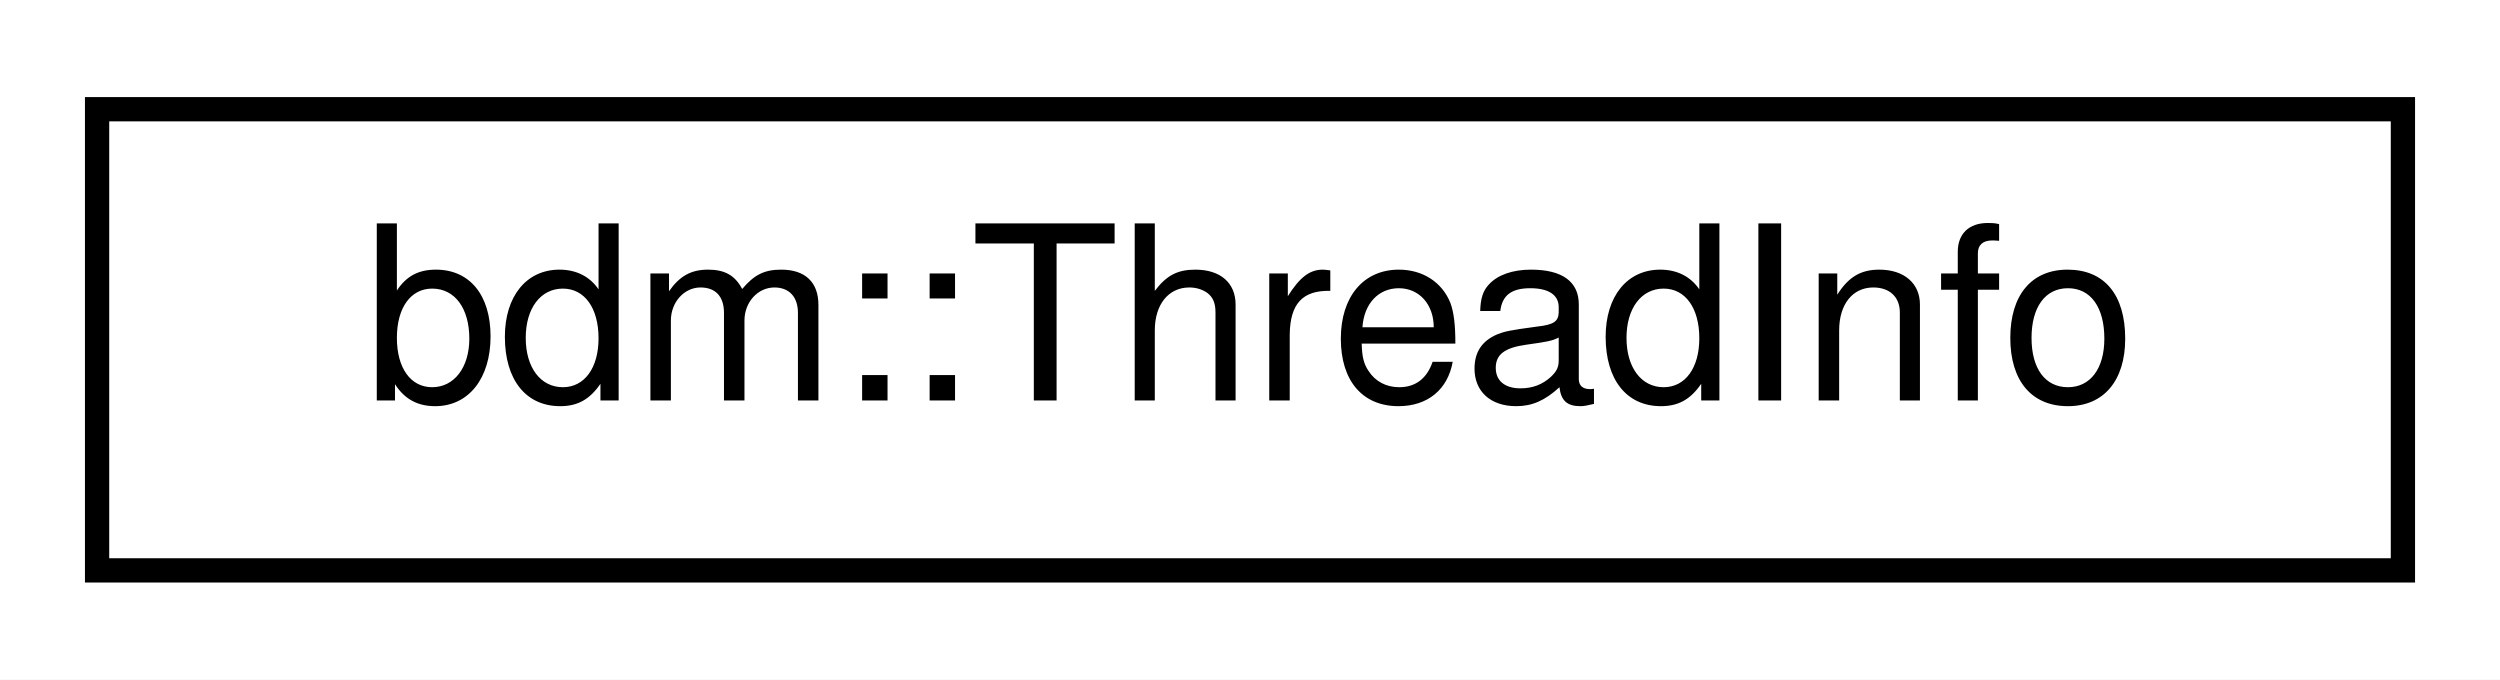
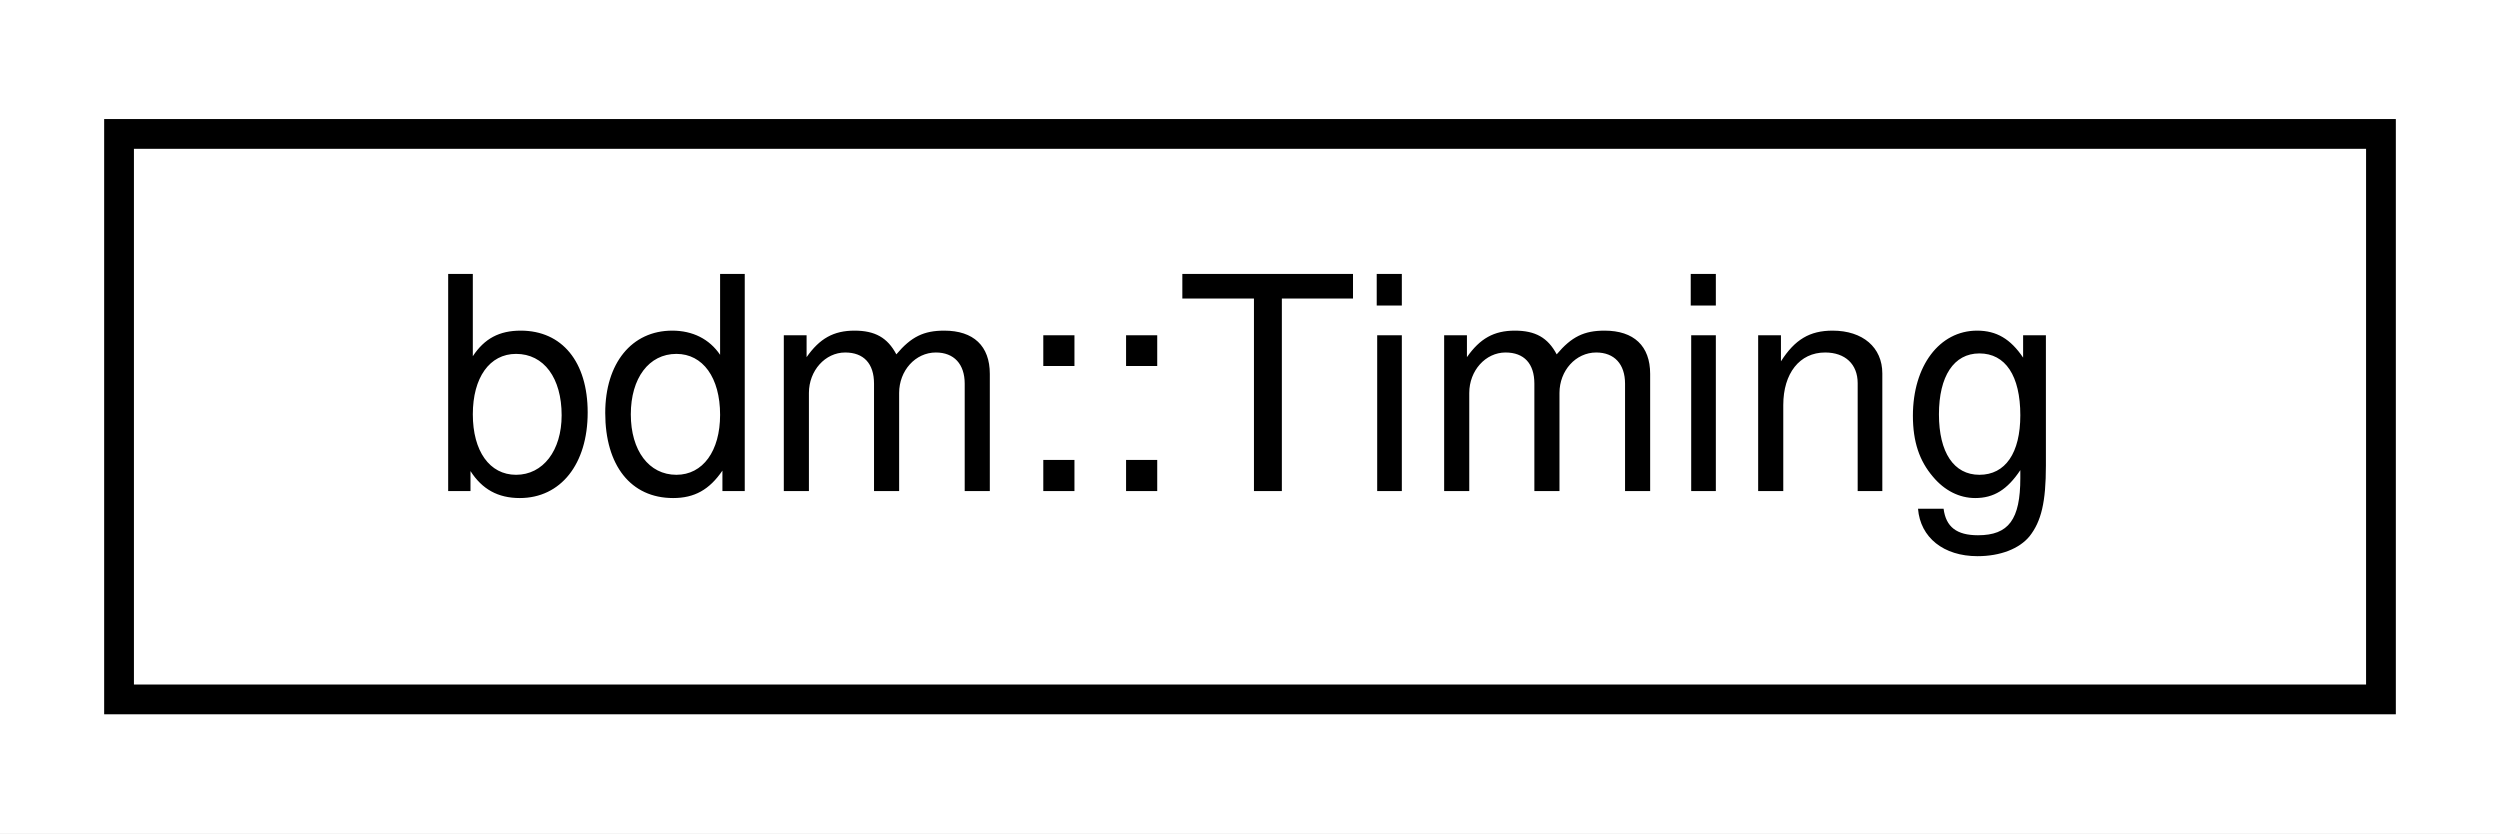
- <svg xmlns="http://www.w3.org/2000/svg" xmlns:xlink="http://www.w3.org/1999/xlink" width="103pt" height="28pt" viewBox="0.00 0.00 103.00 28.00">
+ <svg xmlns="http://www.w3.org/2000/svg" xmlns:xlink="http://www.w3.org/1999/xlink" width="84pt" height="28pt" viewBox="0.00 0.00 84.00 28.00">
  <g id="graph0" class="graph" transform="scale(1 1) rotate(0) translate(4 24)">
-     <polygon fill="white" stroke="none" points="-4,4 -4,-24 99,-24 99,4 -4,4" />
+     <polygon fill="white" stroke="none" points="-4,4 -4,-24 80,-24 80,4 -4,4" />
    <g id="node1" class="node">
      <g id="a_node1">
-         <a xlink:href="classbdm_1_1ThreadInfo.html" target="_top" xlink:title="This class stores information about each thread. (e.g. to which NUMA node it belongs to...">
-           <polygon fill="white" stroke="black" points="0,-0.5 0,-19.5 95,-19.5 95,-0.5 0,-0.5" />
-           <text text-anchor="middle" x="47.5" y="-7.5" font-family="Helvetica,sans-Serif" font-size="10.00">bdm::ThreadInfo</text>
+         <a xlink:href="classbdm_1_1Timing.html" target="_top" xlink:title="bdm::Timing">
+           <polygon fill="white" stroke="black" points="0,-0.5 0,-19.5 76,-19.5 76,-0.5 0,-0.5" />
+           <text text-anchor="middle" x="38" y="-7.5" font-family="Helvetica,sans-Serif" font-size="10.00">bdm::Timing</text>
        </a>
      </g>
    </g>
  </g>
</svg>
